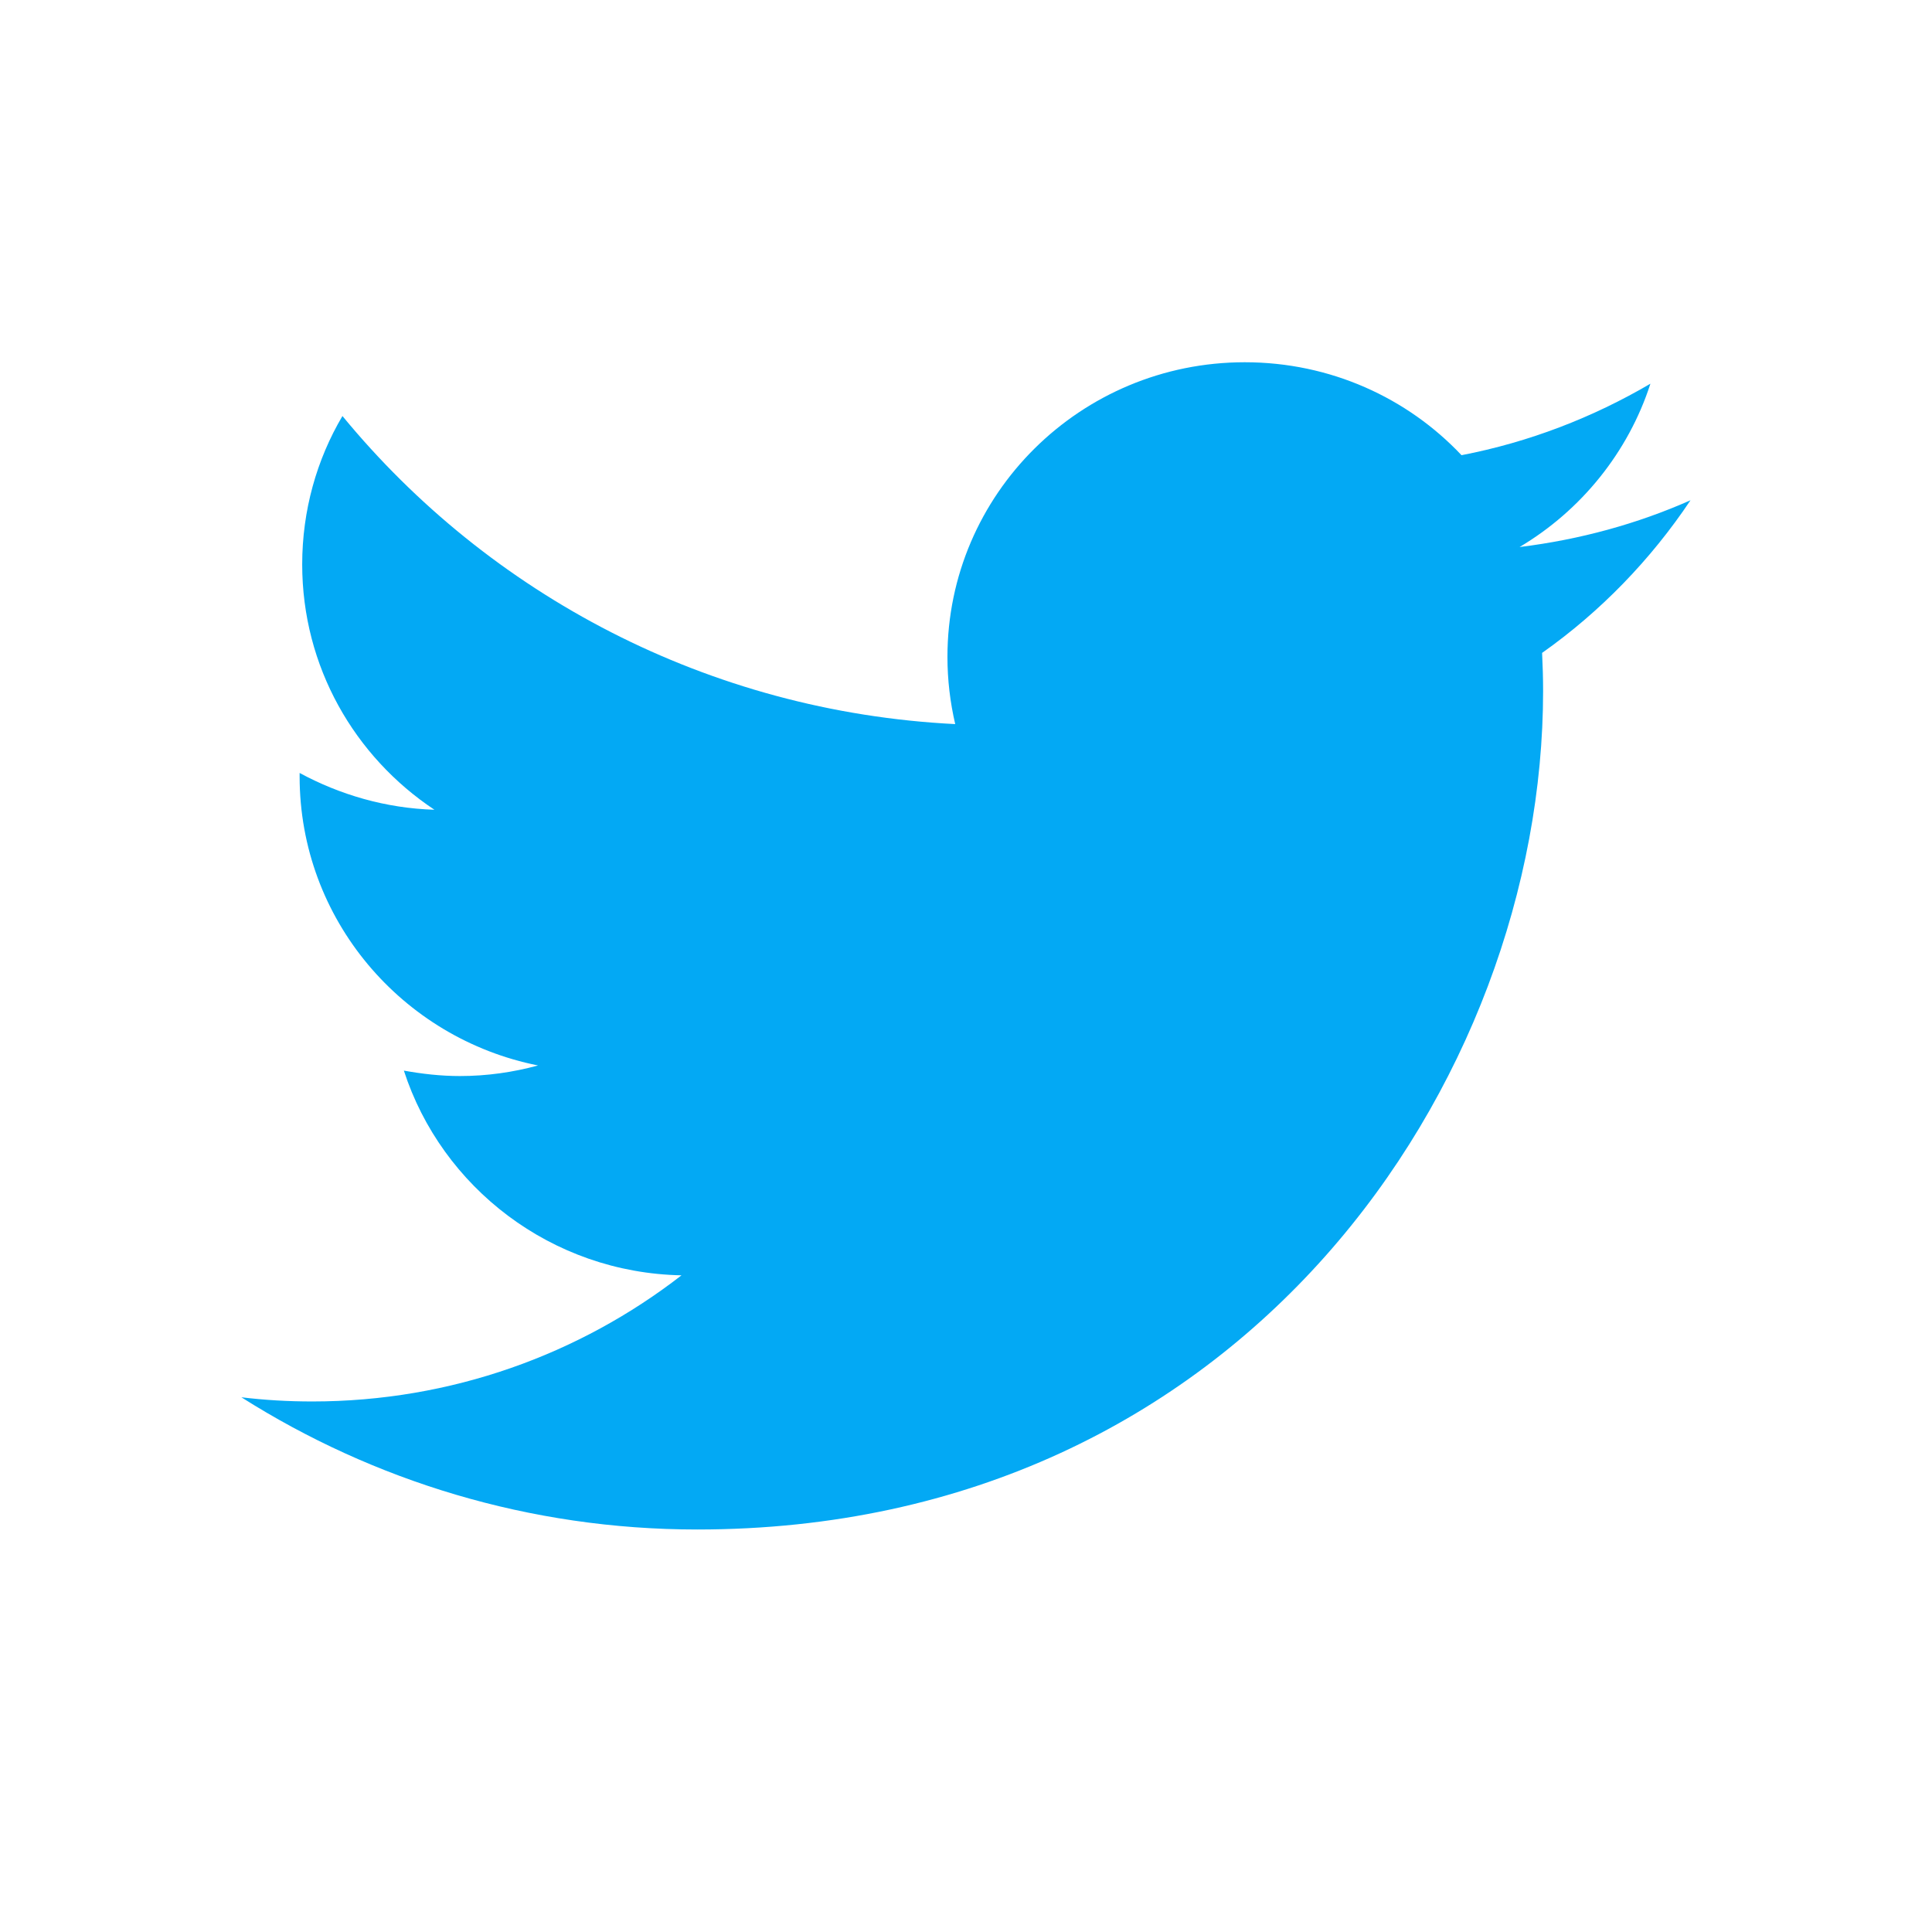
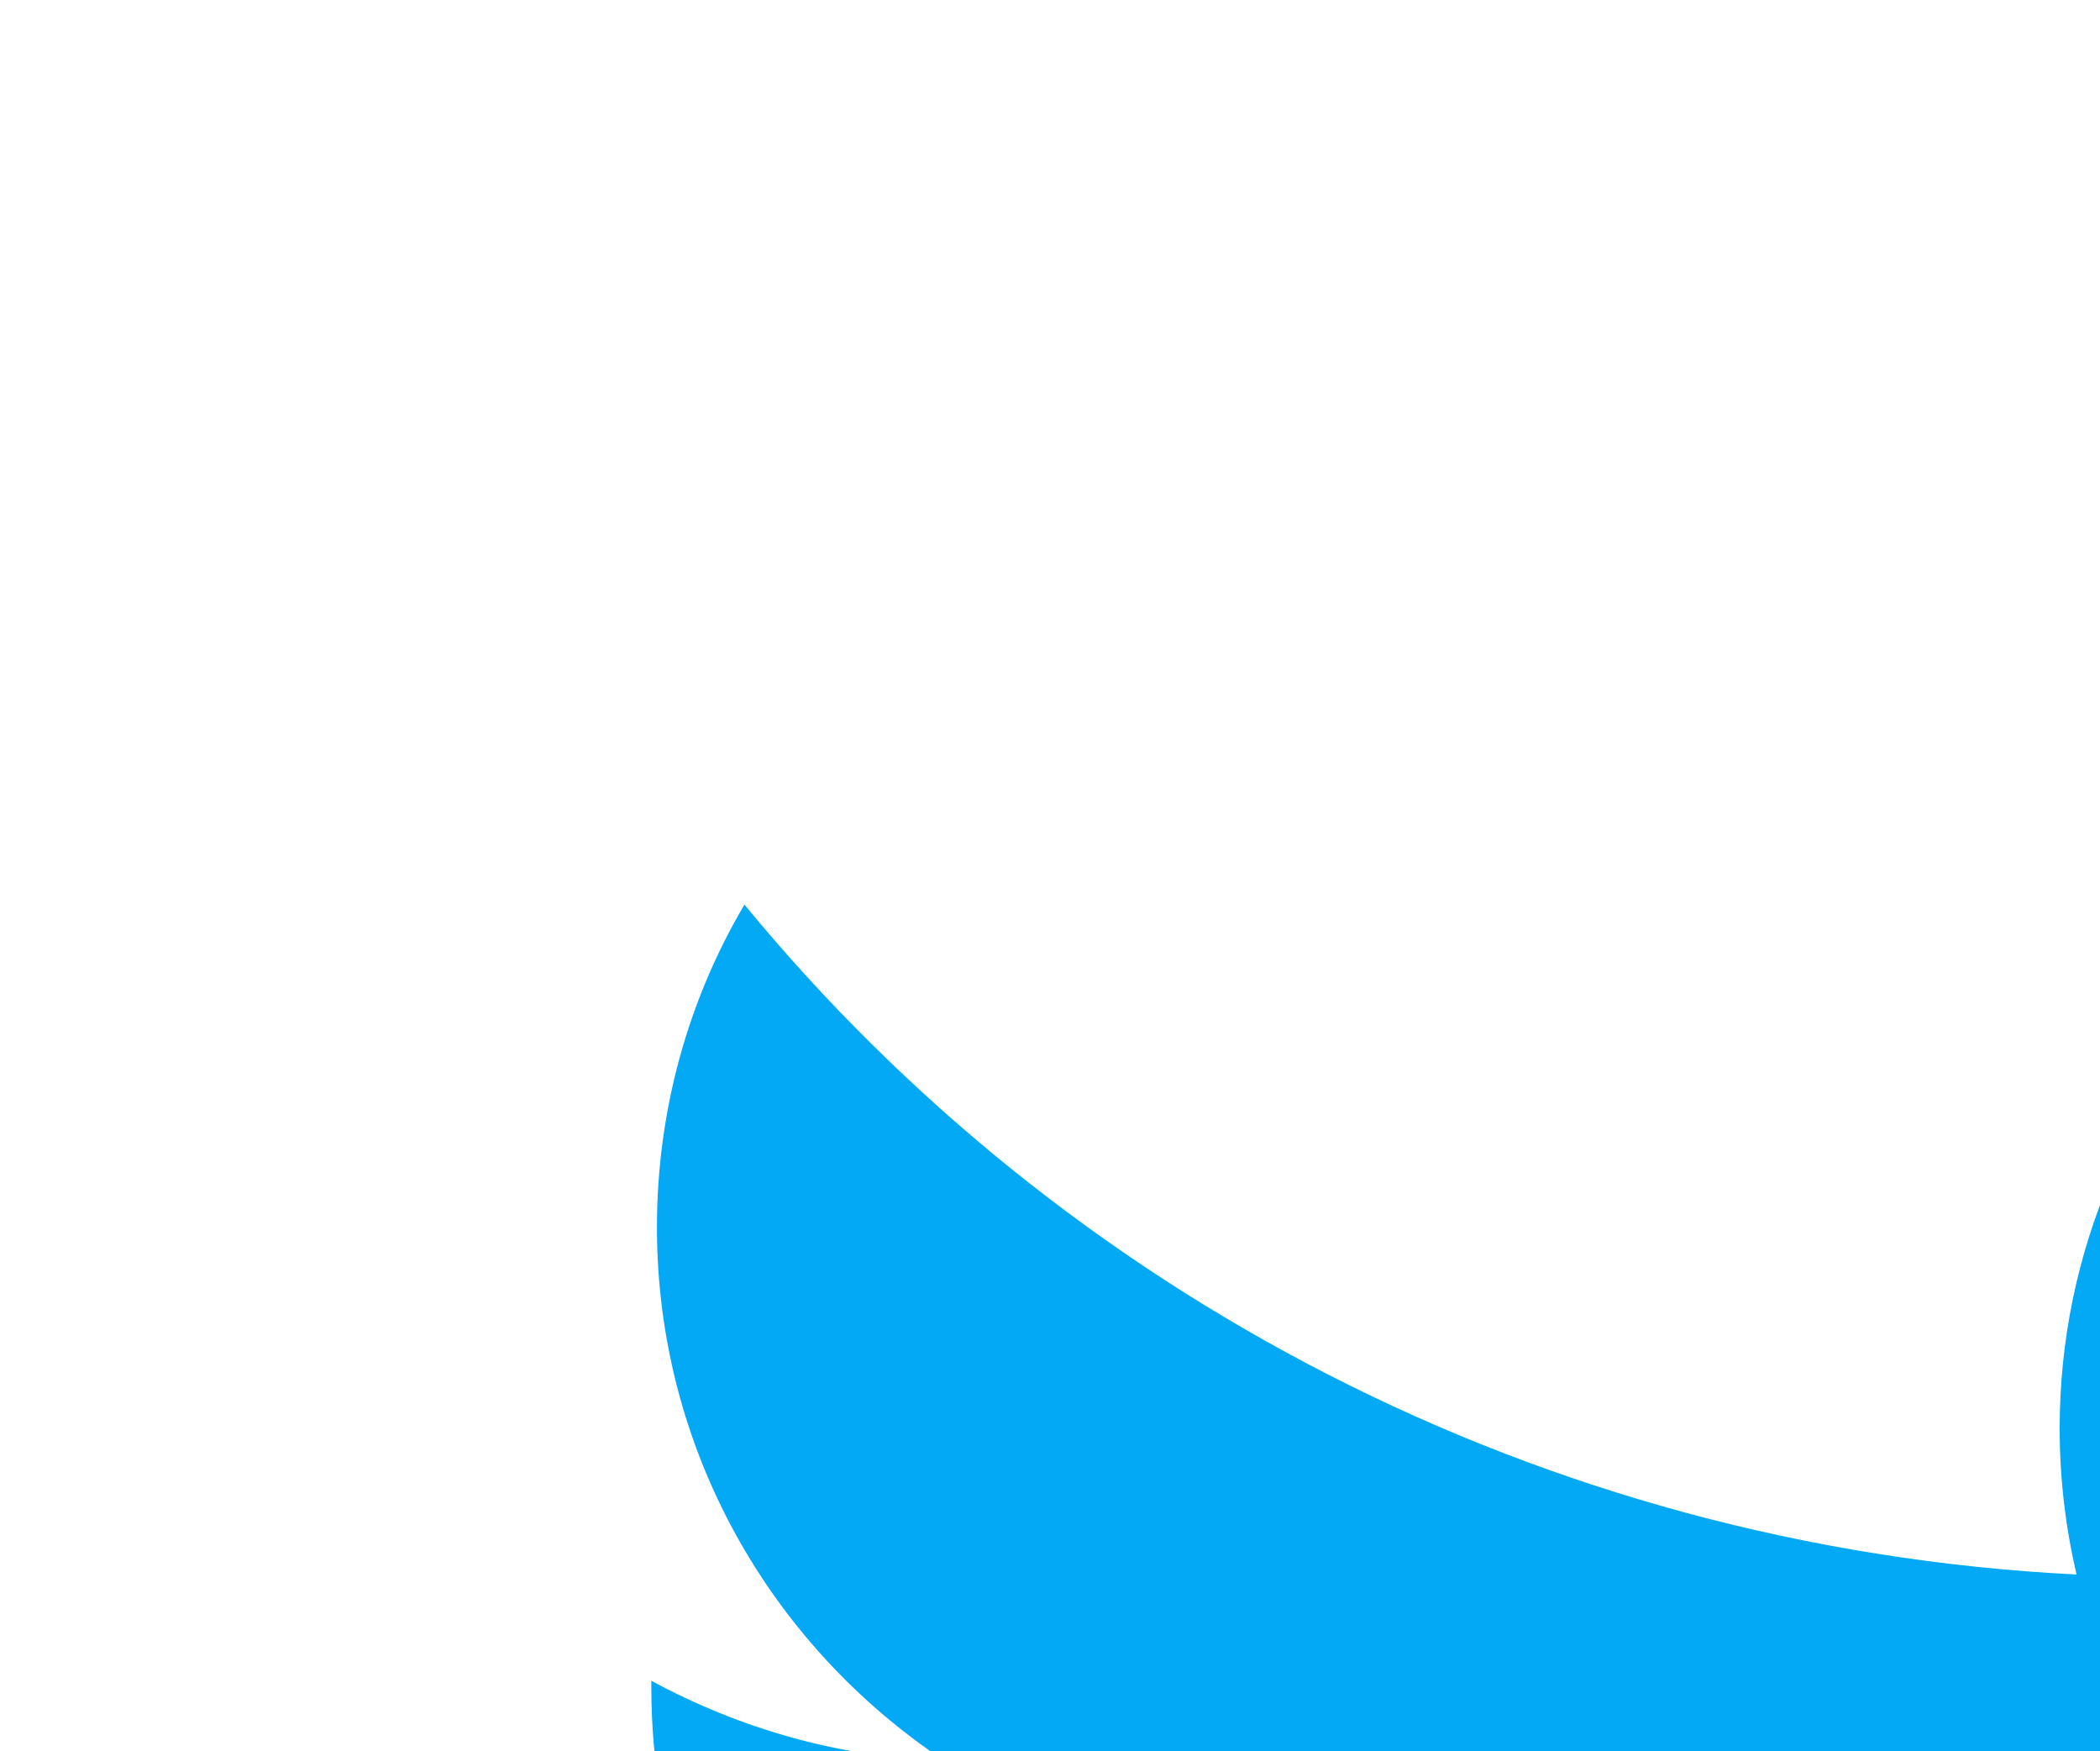
- <svg xmlns="http://www.w3.org/2000/svg" viewBox="0 0 48 48" width="48px" height="48px">
+ <svg xmlns="http://www.w3.org/2000/svg" viewBox="0 0 24 20" width="24" height="20">
  <path fill="#03A9F4" d="M42,12.429c-1.323,0.586-2.746,0.977-4.247,1.162c1.526-0.906,2.7-2.351,3.251-4.058c-1.428,0.837-3.01,1.452-4.693,1.776C34.967,9.884,33.05,9,30.926,9c-4.08,0-7.387,3.278-7.387,7.32c0,0.572,0.067,1.129,0.193,1.67c-6.138-0.308-11.582-3.226-15.224-7.654c-0.64,1.082-1,2.349-1,3.686c0,2.541,1.301,4.778,3.285,6.096c-1.211-0.037-2.351-0.374-3.349-0.914c0,0.022,0,0.055,0,0.086c0,3.551,2.547,6.508,5.923,7.181c-0.617,0.169-1.269,0.263-1.941,0.263c-0.477,0-0.942-0.054-1.392-0.135c0.94,2.902,3.667,5.023,6.898,5.086c-2.528,1.96-5.712,3.134-9.174,3.134c-0.598,0-1.183-0.034-1.761-0.104C9.268,36.786,13.152,38,17.321,38c13.585,0,21.017-11.156,21.017-20.834c0-0.317-0.01-0.633-0.025-0.945C39.763,15.197,41.013,13.905,42,12.429" />
</svg>
